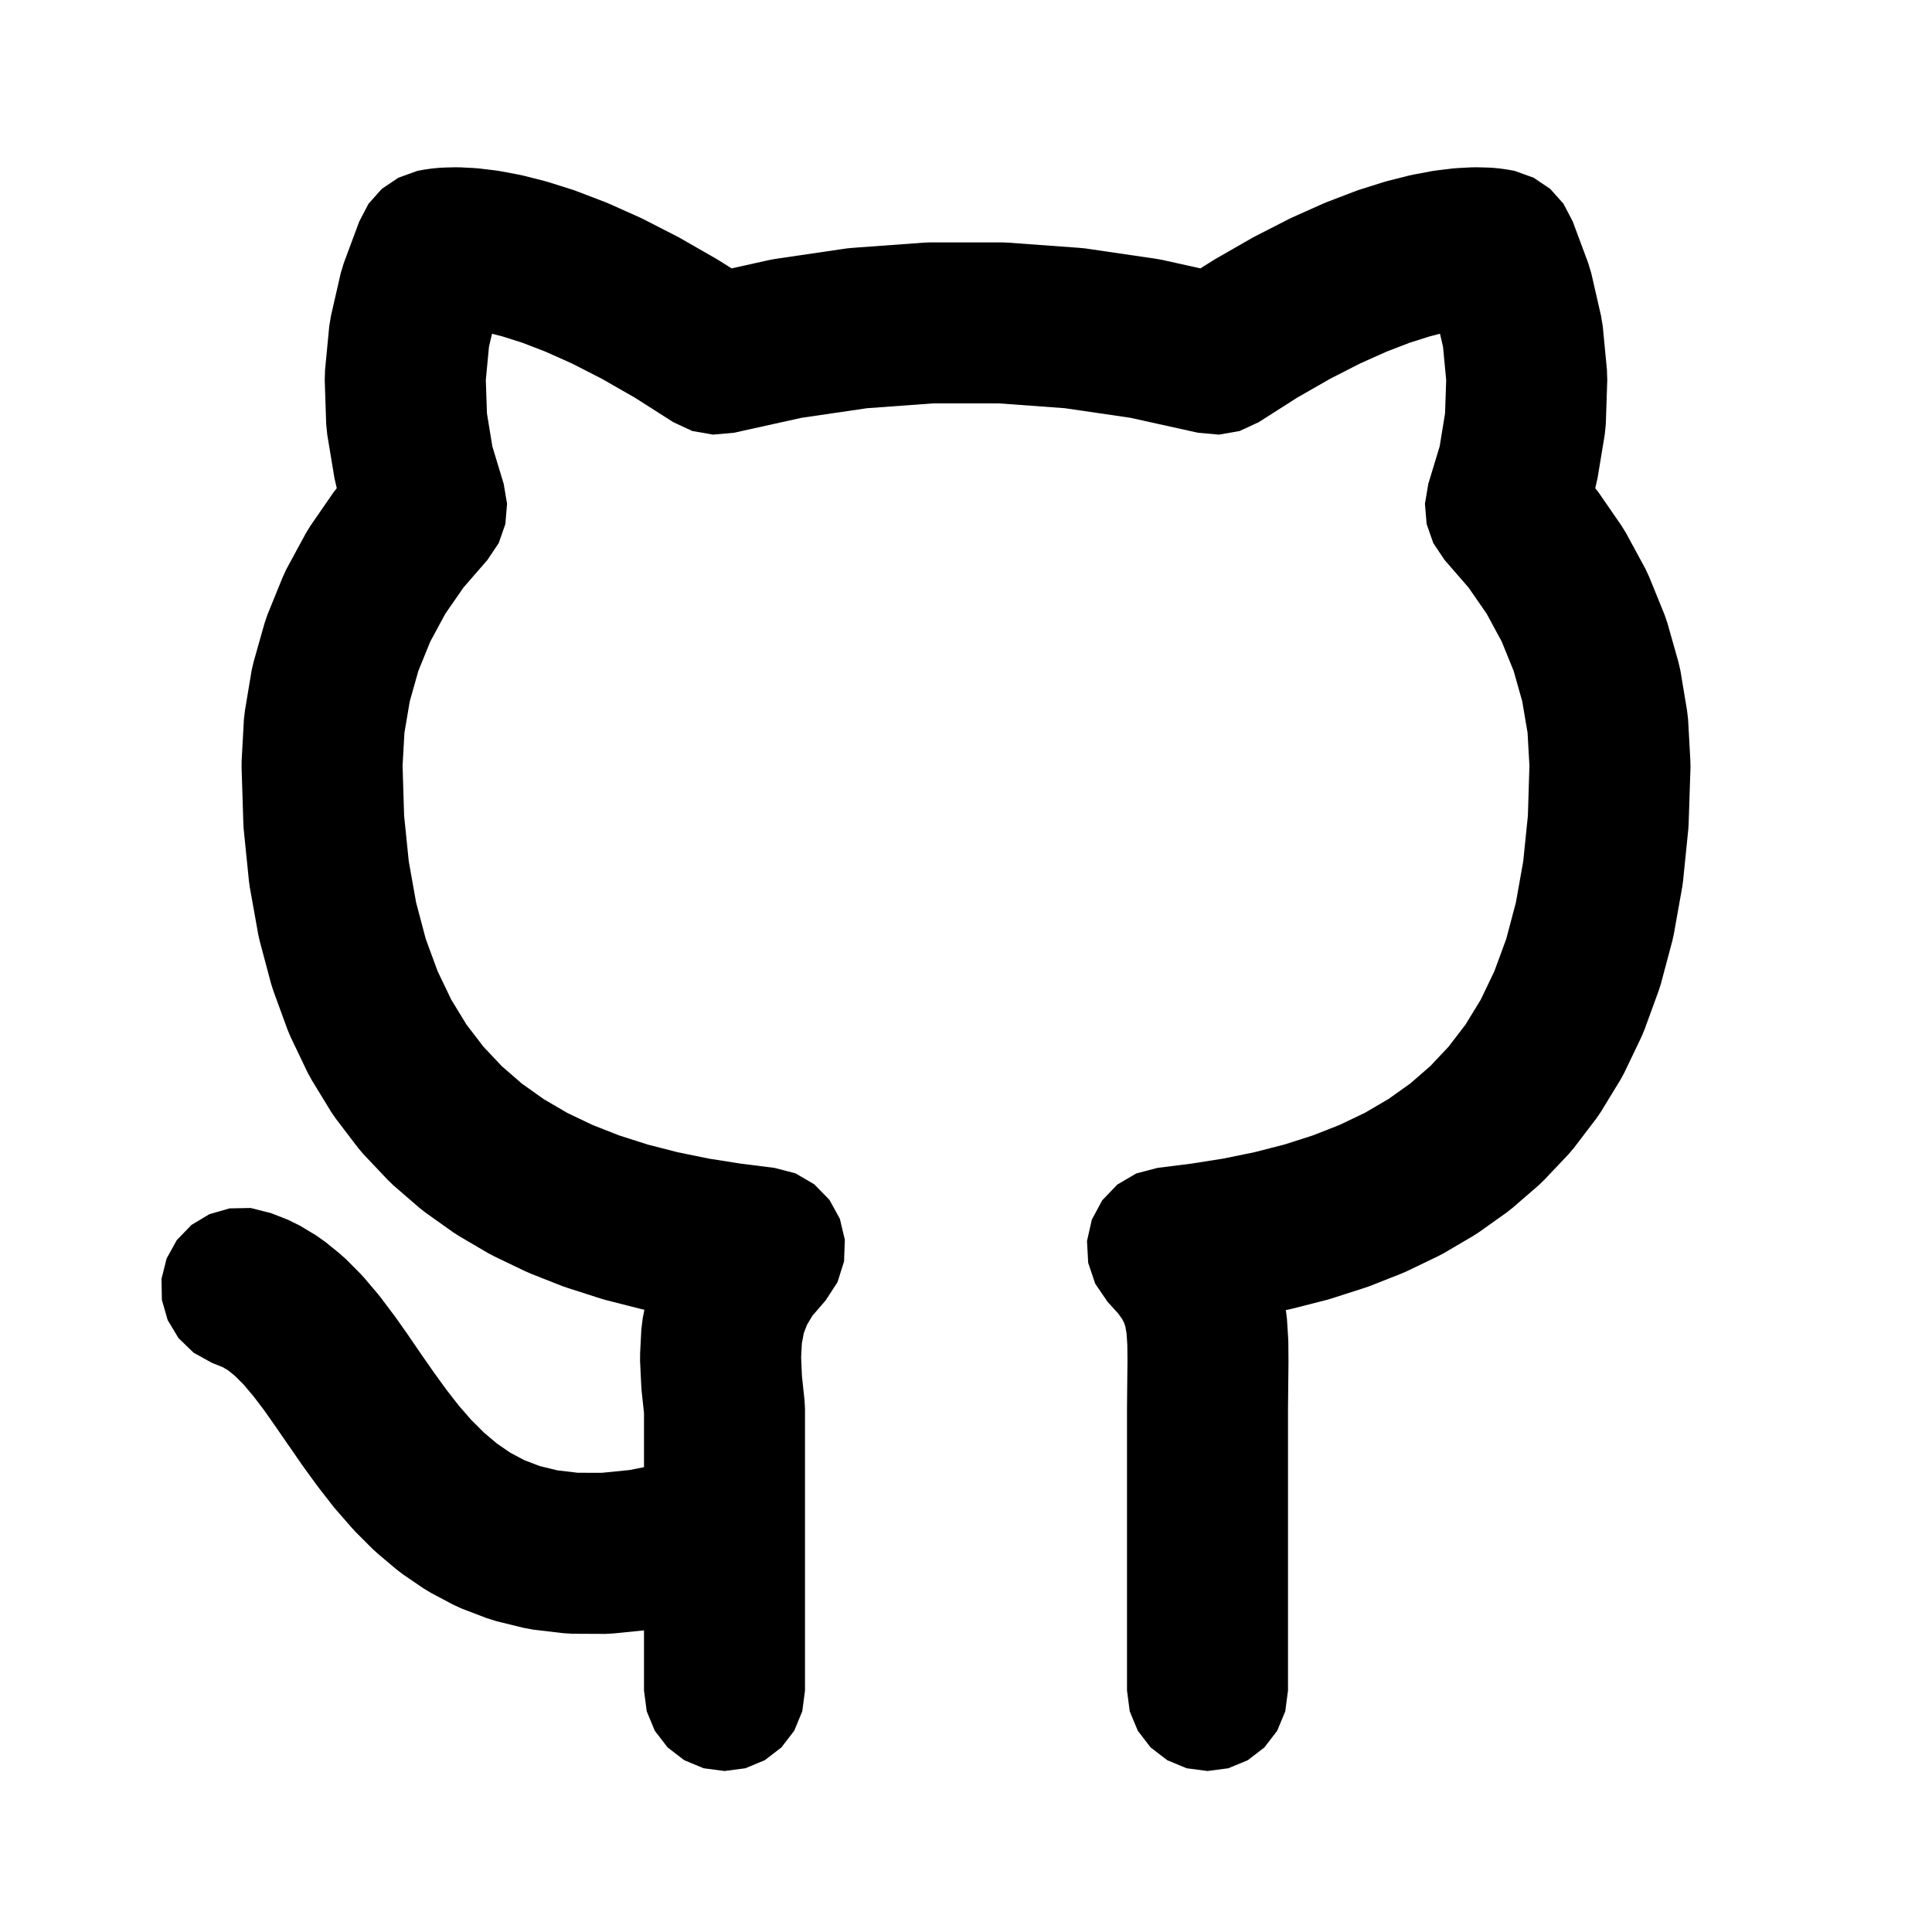
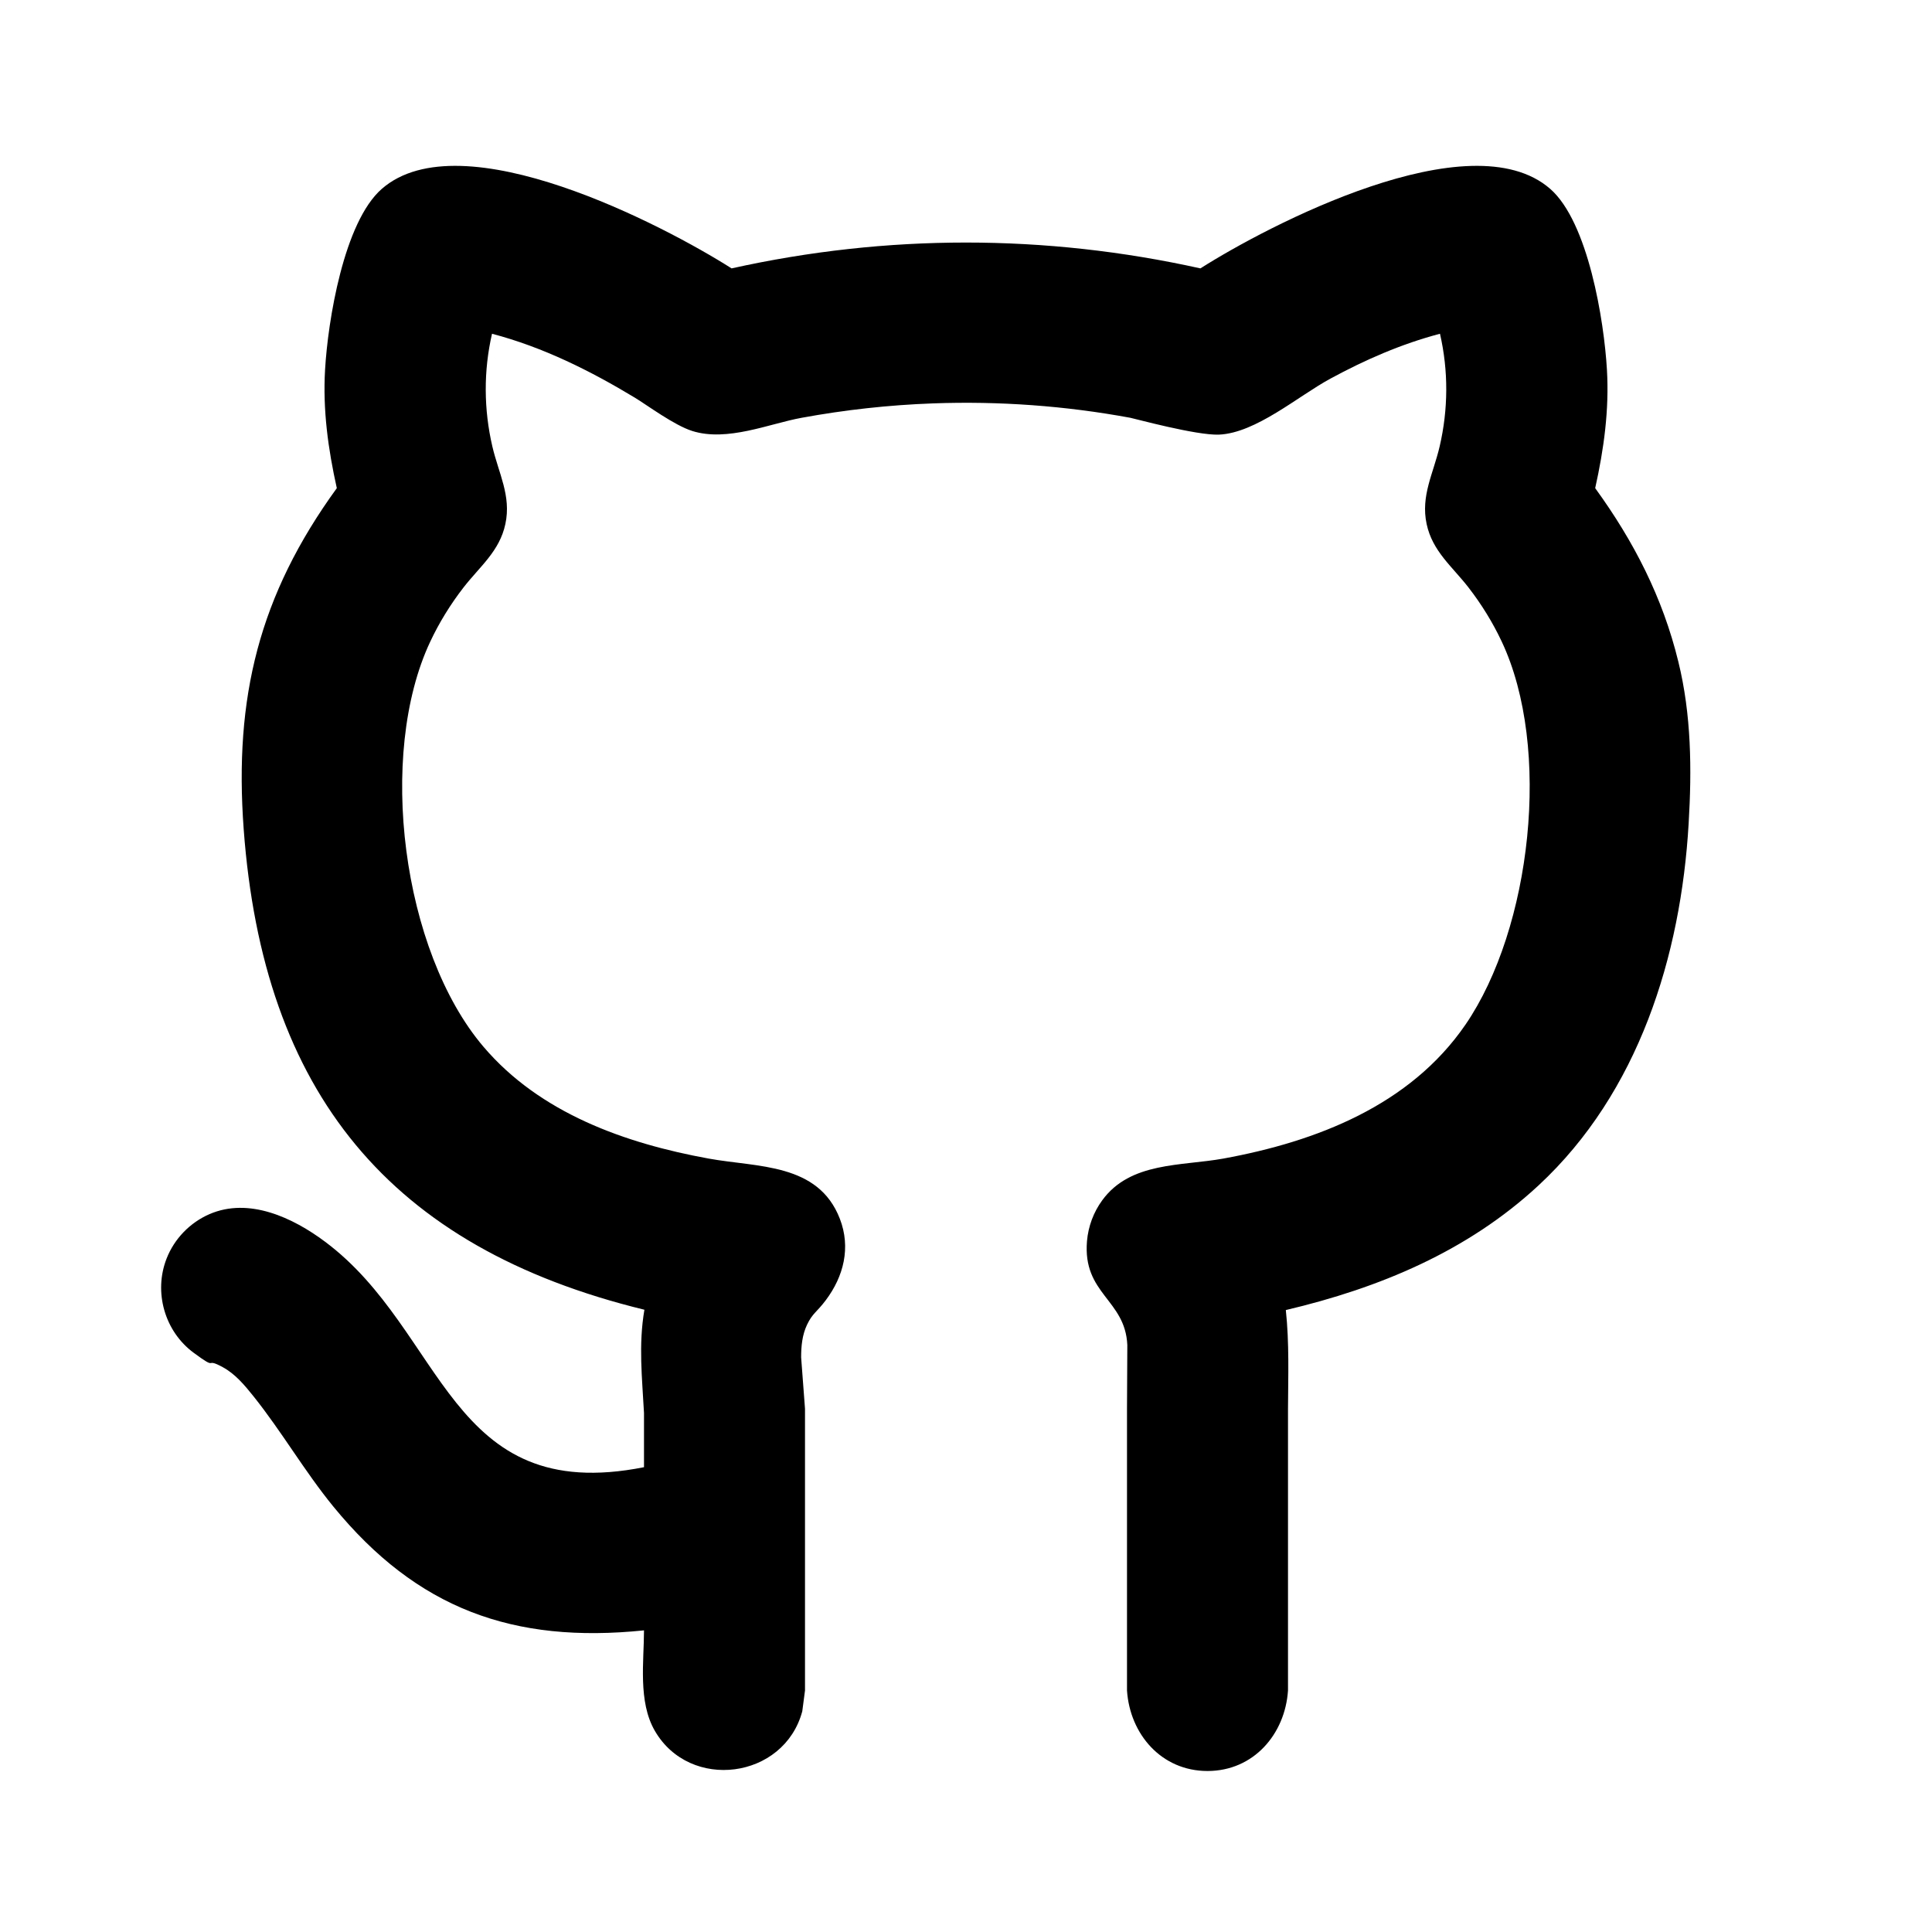
<svg xmlns="http://www.w3.org/2000/svg" width="24" height="24" viewBox="0 0 24 24" fill="currentColor">
-   <path d="     M17.929 15.571L17.856 15.609L17.424 14.708Z     M20.632 12.222L20.604 12.309L19.665 11.965Z     M8.448 2.957L8.903 3.218L8.942 3.242L9.088 3.334L9.56 3.229L9.632 3.216L10.518 3.086L10.59 3.079L11.481 3.014L11.554 3.011H12.446L12.519 3.014L13.41 3.079L13.482 3.086L14.368 3.216L14.44 3.229L14.912 3.334L15.058 3.242L15.097 3.218L15.552 2.957L16.05 3.824L15.552 2.957L15.595 2.934L16.011 2.721L16.057 2.699L16.435 2.53L16.486 2.509L16.843 3.443L16.486 2.509L16.826 2.379L16.88 2.359L17.182 2.264L17.241 2.247L17.506 2.18L17.568 2.167L17.797 2.124L17.862 2.115L18.054 2.092L18.121 2.087L18.277 2.079L18.326 3.078L18.277 2.079L18.346 2.078L18.467 2.081L18.536 2.084L18.622 2.092L18.69 2.101L18.741 2.109L18.802 2.12L18.819 2.124L19.052 2.208L19.257 2.346L19.422 2.531L19.537 2.751L19.729 3.267L19.767 3.392L19.889 3.925L18.915 4.149L19.889 3.925L19.91 4.053L19.962 4.594L18.967 4.69L19.962 4.594L19.966 4.724L19.948 5.267L19.935 5.397L19.846 5.936L19.817 6.063L19.816 6.064L19.857 6.116L20.144 6.532L20.201 6.625L19.322 7.1L20.201 6.625L20.441 7.068L20.487 7.167L20.676 7.632L20.712 7.736L19.75 8.009L20.712 7.736L20.849 8.22L20.874 8.327L20.957 8.825L20.97 8.935L20.998 9.444L21 9.532L20.977 10.229L19.978 10.198L20.977 10.229L20.973 10.298L20.908 10.94L20.898 11.015L19.913 10.839L20.898 11.015L20.793 11.603L20.775 11.685L19.808 11.428L20.775 11.685L20.632 12.222L19.665 11.965L20.604 12.309L20.426 12.797L19.486 12.454L20.426 12.797L20.388 12.886L20.176 13.329L20.127 13.418L19.274 12.896L20.127 13.418L19.884 13.816L19.825 13.901L19.031 13.294L19.825 13.901L19.553 14.258L19.486 14.337L19.186 14.654L19.114 14.724L18.459 13.968L19.114 14.724L18.79 15.004L18.715 15.063L18.369 15.309L18.294 15.357L17.929 15.571L17.424 14.708L17.856 15.609L17.473 15.793L17.406 15.822L17.041 14.891L17.406 15.822L17.008 15.979L16.946 16L16.642 15.048L16.946 16L16.535 16.132L16.48 16.148L16.231 15.179L16.48 16.148L16.057 16.256L16.009 16.267L15.973 16.274L15.975 16.286L15.987 16.385L16.001 16.603L16.004 16.661L15.004 16.67L16.004 16.661L16.006 16.904V16.926L16.003 17.198L16 17.504V21L15.966 21.259L15.866 21.5L15.707 21.707L15.5 21.866L15.259 21.966L15 22L14.741 21.966L14.5 21.866L14.293 21.707L14.134 21.5L14.034 21.259L14 21V17.5V17.492L14.003 17.179L15.003 17.188H15.002L14.003 17.179V17.175L14.006 16.912L14.004 16.709L13.995 16.569L13.981 16.485L13.966 16.437L13.943 16.391L13.892 16.318L13.758 16.171L13.605 15.946L13.518 15.688L13.503 15.417L13.563 15.151L13.692 14.911L13.88 14.715L14.115 14.577L14.378 14.508L14.8 14.455L15.198 14.392L15.584 14.313L15.954 14.218L16.308 14.105L16.641 13.974L16.955 13.824L17.247 13.653L17.517 13.461L17.766 13.245L17.995 13.002L18.205 12.728L18.395 12.417L18.564 12.064L18.711 11.664L18.831 11.211L18.922 10.701L18.98 10.132L18.999 9.512L18.976 9.103L18.91 8.713L18.803 8.334L18.655 7.97L18.468 7.624L18.243 7.299L17.945 6.956L17.805 6.747L17.722 6.509L17.701 6.258L17.743 6.01L17.884 5.545L17.951 5.135L17.965 4.721L17.926 4.309L17.888 4.146L17.759 4.179L17.513 4.257L17.227 4.367L16.898 4.514L16.526 4.704L16.112 4.941L15.637 5.244L15.4 5.354L15.143 5.399L14.883 5.376L14.042 5.19L13.229 5.071L12.41 5.011H11.59L10.771 5.071L9.958 5.19L9.117 5.376L8.857 5.399L8.6 5.354L8.363 5.244L7.888 4.941L7.474 4.704L7.102 4.514L6.773 4.367L6.487 4.257L6.241 4.179L6.112 4.146L6.074 4.309L6.035 4.721L6.049 5.135L6.116 5.545L6.257 6.01L6.299 6.258L6.278 6.509L6.195 6.747L6.055 6.956L5.757 7.299L5.532 7.624L5.345 7.97L5.197 8.334L5.09 8.713L5.024 9.103L5.001 9.512L5.02 10.132L5.078 10.701L5.169 11.211L5.289 11.664L5.436 12.064L5.605 12.417L5.795 12.728L6.005 13.002L6.234 13.245L6.483 13.461L6.753 13.653L7.045 13.824L7.359 13.974L7.692 14.105L8.046 14.218L8.416 14.313L8.802 14.392L9.2 14.455L9.622 14.508L9.883 14.576L10.115 14.712L10.303 14.904L10.433 15.14L10.495 15.401L10.485 15.67L10.404 15.927L10.258 16.152L10.091 16.346L10.025 16.457L9.985 16.561L9.961 16.688L9.952 16.862L9.962 17.093L9.994 17.394L10 17.5V21L9.966 21.259L9.866 21.5L9.707 21.707L9.5 21.866L9.259 21.966L9 22L8.741 21.966L8.5 21.866L8.293 21.707L8.134 21.5L8.034 21.259L8 21V20.253L7.625 20.291L7.52 20.297L7.112 20.295L6.997 20.288L6.625 20.244L6.505 20.222L6.167 20.139L6.049 20.102L5.742 19.985L5.632 19.935L5.353 19.787L5.257 19.729L5.004 19.556L5.568 18.73L5.004 19.556L4.924 19.495L4.693 19.3L4.63 19.243L5.337 18.535L4.63 19.243L4.418 19.031L4.371 18.98L4.175 18.755L4.141 18.715L3.959 18.481L4.746 17.865L3.959 18.481L3.937 18.452L3.764 18.214L3.752 18.197L4.574 17.628L3.752 18.197L3.588 17.959L3.585 17.956L4.409 17.39L3.585 17.956L3.428 17.728L3.283 17.521L3.148 17.344L3.027 17.2L2.92 17.093L2.834 17.023L2.768 16.984L2.633 16.93L2.405 16.804L2.217 16.622L2.083 16.399L2.011 16.148L2.006 15.887L2.07 15.633L2.196 15.405L2.378 15.217L2.601 15.083L2.852 15.011L3.113 15.006L3.367 15.07L3.579 15.153L3.728 15.227L3.213 16.084L3.728 15.227L3.924 15.345L4.038 15.425L4.221 15.573L3.592 16.35L4.221 15.573L4.301 15.645L4.474 15.819L4.528 15.878L4.693 16.073L4.727 16.115L3.929 16.719L4.727 16.115L4.887 16.328L4.907 16.354L5.066 16.579L5.073 16.59L4.249 17.156L5.073 16.59L5.232 16.822L5.39 17.049L5.546 17.264L5.7 17.462L5.856 17.641L6.014 17.798L6.174 17.933L6.339 18.046L6.514 18.139L6.705 18.212L6.923 18.265L7.176 18.295L7.474 18.296L7.823 18.261L8 18.226V17.553L7.97 17.275L7.966 17.215L7.951 16.905L7.952 16.806L8.95 16.859L7.952 16.806L7.967 16.513L8.966 16.566L7.967 16.513L7.984 16.376L8.005 16.27L7.991 16.267L7.943 16.256L7.52 16.148L7.465 16.132L7.054 16L7.358 15.048L7.054 16L6.992 15.979L6.594 15.822L6.959 14.891L6.594 15.822L6.527 15.793L6.144 15.609L6.071 15.571L5.706 15.357L5.631 15.309L5.285 15.063L5.21 15.004L4.886 14.724L4.814 14.654L4.514 14.337L4.447 14.258L4.175 13.901L4.969 13.294L4.175 13.901L4.116 13.816L3.873 13.418L4.726 12.896L3.873 13.418L3.824 13.329L3.612 12.886L3.574 12.797L4.514 12.454L3.574 12.797L3.396 12.309L4.335 11.965L3.396 12.309L3.368 12.222L3.225 11.685L4.192 11.428L3.225 11.685L3.207 11.603L3.102 11.015L4.087 10.839L3.102 11.015L3.092 10.94L3.027 10.298L3.023 10.229L4.022 10.198L3.023 10.229L3.001 9.532L3.002 9.444L3.03 8.935L3.043 8.825L3.126 8.327L3.151 8.22L3.288 7.736L4.25 8.009L3.288 7.736L3.324 7.632L3.513 7.167L3.559 7.068L3.799 6.625L4.678 7.1L3.799 6.625L3.856 6.532L4.143 6.116L4.184 6.064L4.183 6.063L4.154 5.936L4.065 5.397L4.052 5.267L4.034 4.724L4.038 4.594L5.033 4.69L4.038 4.594L4.09 4.053L4.111 3.925L5.085 4.149L4.111 3.925L4.233 3.392L4.271 3.267L4.463 2.751L4.578 2.531L4.743 2.346L4.948 2.208L5.181 2.124L5.198 2.12L5.417 3.096L5.198 2.12L5.259 2.109L5.31 2.101L5.378 2.092L5.464 2.084L5.533 2.081L5.654 2.078L5.723 2.079L5.879 2.087L5.946 2.092L6.138 2.115L6.203 2.124L6.432 2.167L6.494 2.18L6.759 2.247L6.818 2.264L7.12 2.359L7.174 2.379L7.514 2.509L7.157 3.443L7.514 2.509L7.565 2.53L7.943 2.699L7.989 2.721L8.405 2.934L8.448 2.957L7.95 3.824Z     M6.406 19.168L6.102 19.962L6.406 19.168Z     M8 19.526L7.972 19.251L8 19.393L7.972 19.251Z     M5.553 19.295L5.821 18.903Z     M7.572 15.946L7.769 15.179Z     M6.111 15.503L6.576 14.708L6.264 15.357L6.576 14.708Z     M5.17 14.396L5.541 13.968Z" />
+   <path d="     M17.888 4.146C17.41 4.272 16.961 4.468 16.526 4.704C16.122 4.923 15.602 5.379 15.143 5.399C14.865 5.411 14.083 5.197 14.042 5.19C13.235 5.041 12.411 4.981 11.59 5.011C11.042 5.031 10.497 5.091 9.958 5.19C9.557 5.263 9.035 5.491 8.6 5.354C8.377 5.284 8.039 5.033 7.888 4.941C7.33 4.604 6.744 4.312 6.112 4.146C6.006 4.607 6.009 5.085 6.116 5.545C6.194 5.881 6.353 6.159 6.278 6.509C6.206 6.848 5.961 7.036 5.757 7.299C5.596 7.507 5.457 7.732 5.345 7.97C4.683 9.375 4.994 11.813 6.005 13.002C6.707 13.828 7.765 14.203 8.802 14.392C9.411 14.503 10.164 14.445 10.433 15.14C10.571 15.498 10.481 15.855 10.258 16.152C10.147 16.3 10.093 16.313 10.025 16.457C9.965 16.584 9.952 16.723 9.952 16.862L10 17.5V21L9.966 21.259C9.74 22.101 8.57 22.255 8.134 21.5C7.924 21.137 8 20.635 8 20.253C6.375 20.42 5.18 19.985 4.141 18.715C3.783 18.277 3.501 17.785 3.148 17.344C3.04 17.209 2.923 17.068 2.768 16.984C2.526 16.851 2.724 17.04 2.405 16.804C2.045 16.538 1.906 16.05 2.07 15.633C2.166 15.388 2.36 15.188 2.601 15.083C3.093 14.869 3.641 15.128 4.038 15.425C5.534 16.541 5.566 18.709 8 18.226V17.553C7.977 17.116 7.93 16.708 8.005 16.27C4.837 15.497 3.268 13.57 3.027 10.298C2.907 8.663 3.218 7.395 4.184 6.064C4.076 5.579 4.009 5.092 4.038 4.594C4.073 3.985 4.271 2.758 4.743 2.346C5.735 1.481 8.258 2.806 9.088 3.334C11.017 2.906 12.983 2.906 14.912 3.334C15.742 2.806 18.265 1.481 19.257 2.346C19.729 2.758 19.927 3.985 19.962 4.594C19.991 5.092 19.924 5.579 19.816 6.064C20.297 6.727 20.654 7.421 20.849 8.22C21.011 8.879 21.017 9.556 20.977 10.229C20.881 11.879 20.354 13.572 19.114 14.724C18.23 15.545 17.134 16 15.973 16.274C16.017 16.685 16.002 17.092 16 17.504V21C15.964 21.543 15.572 22 15 22C14.428 22 14.036 21.543 14 21V17.5L14.004 16.709C13.979 16.141 13.448 16.077 13.503 15.417C13.519 15.234 13.584 15.059 13.692 14.911C14.042 14.43 14.675 14.487 15.198 14.392C16.353 14.181 17.516 13.732 18.205 12.728C19.024 11.532 19.278 9.292 18.655 7.97C18.543 7.732 18.404 7.507 18.243 7.299C18.039 7.036 17.794 6.848 17.722 6.509C17.647 6.159 17.806 5.881 17.884 5.545C17.991 5.085 17.994 4.607 17.888 4.146Z" />
</svg>
